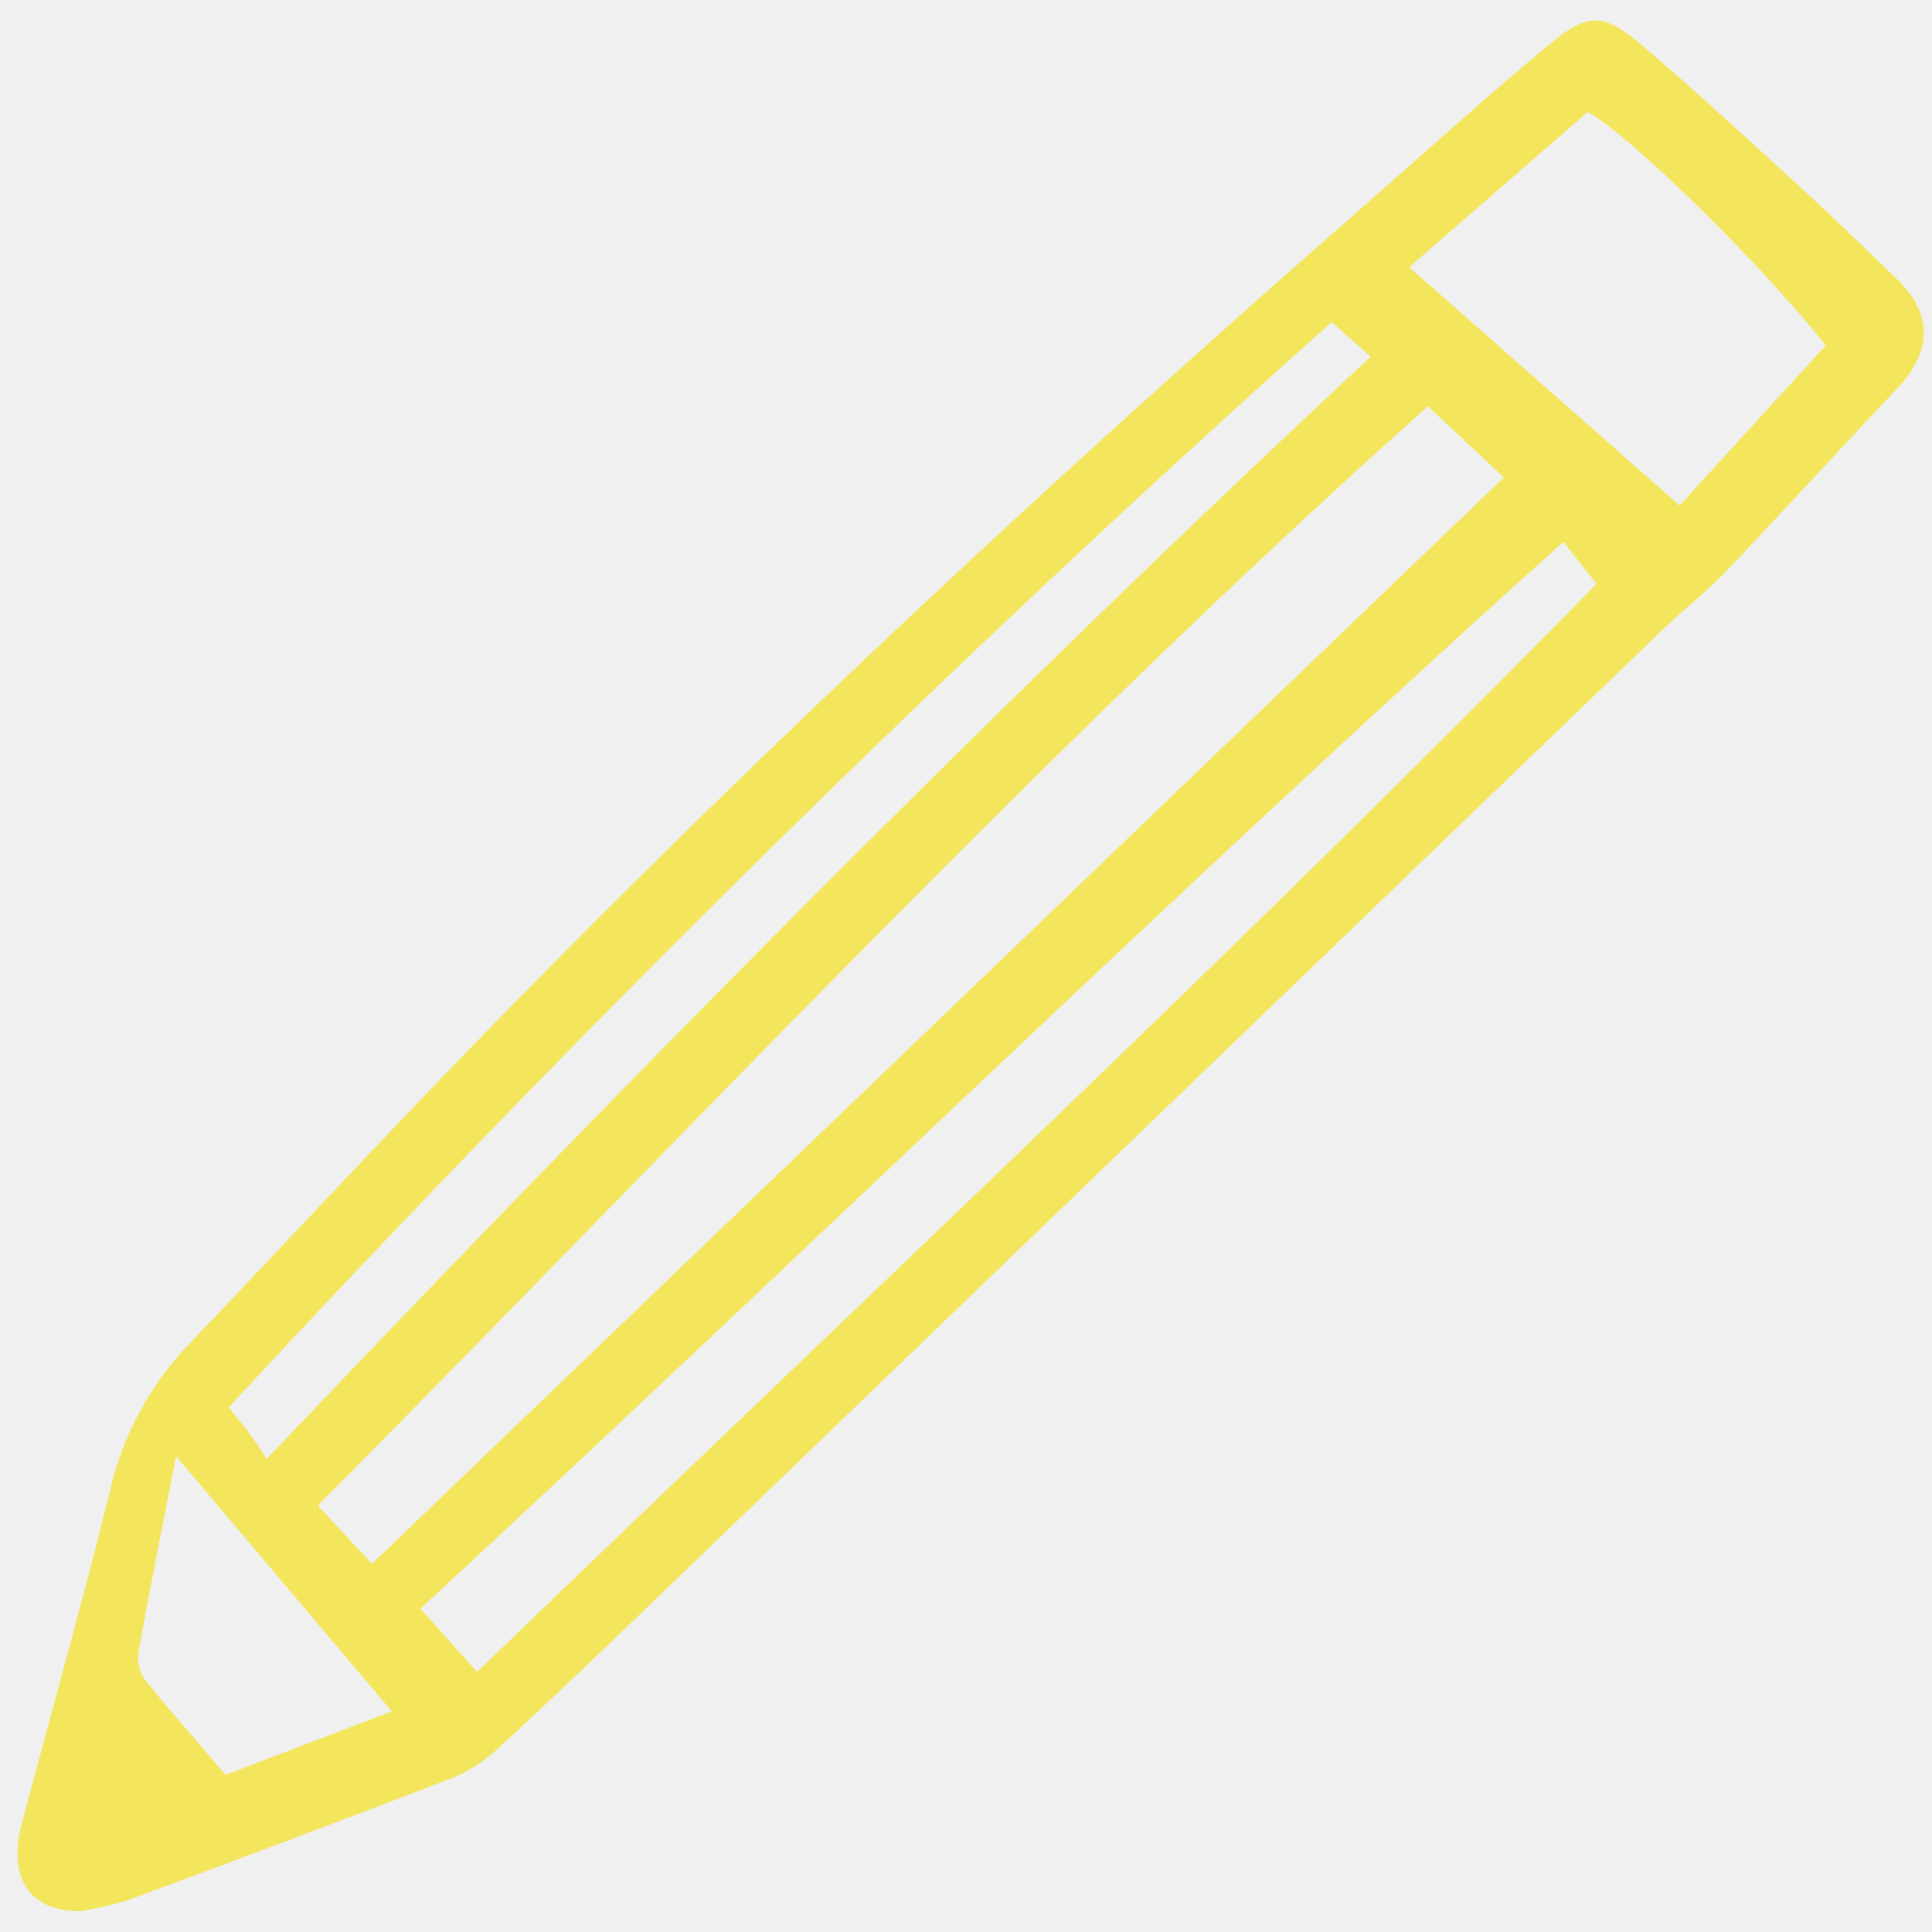
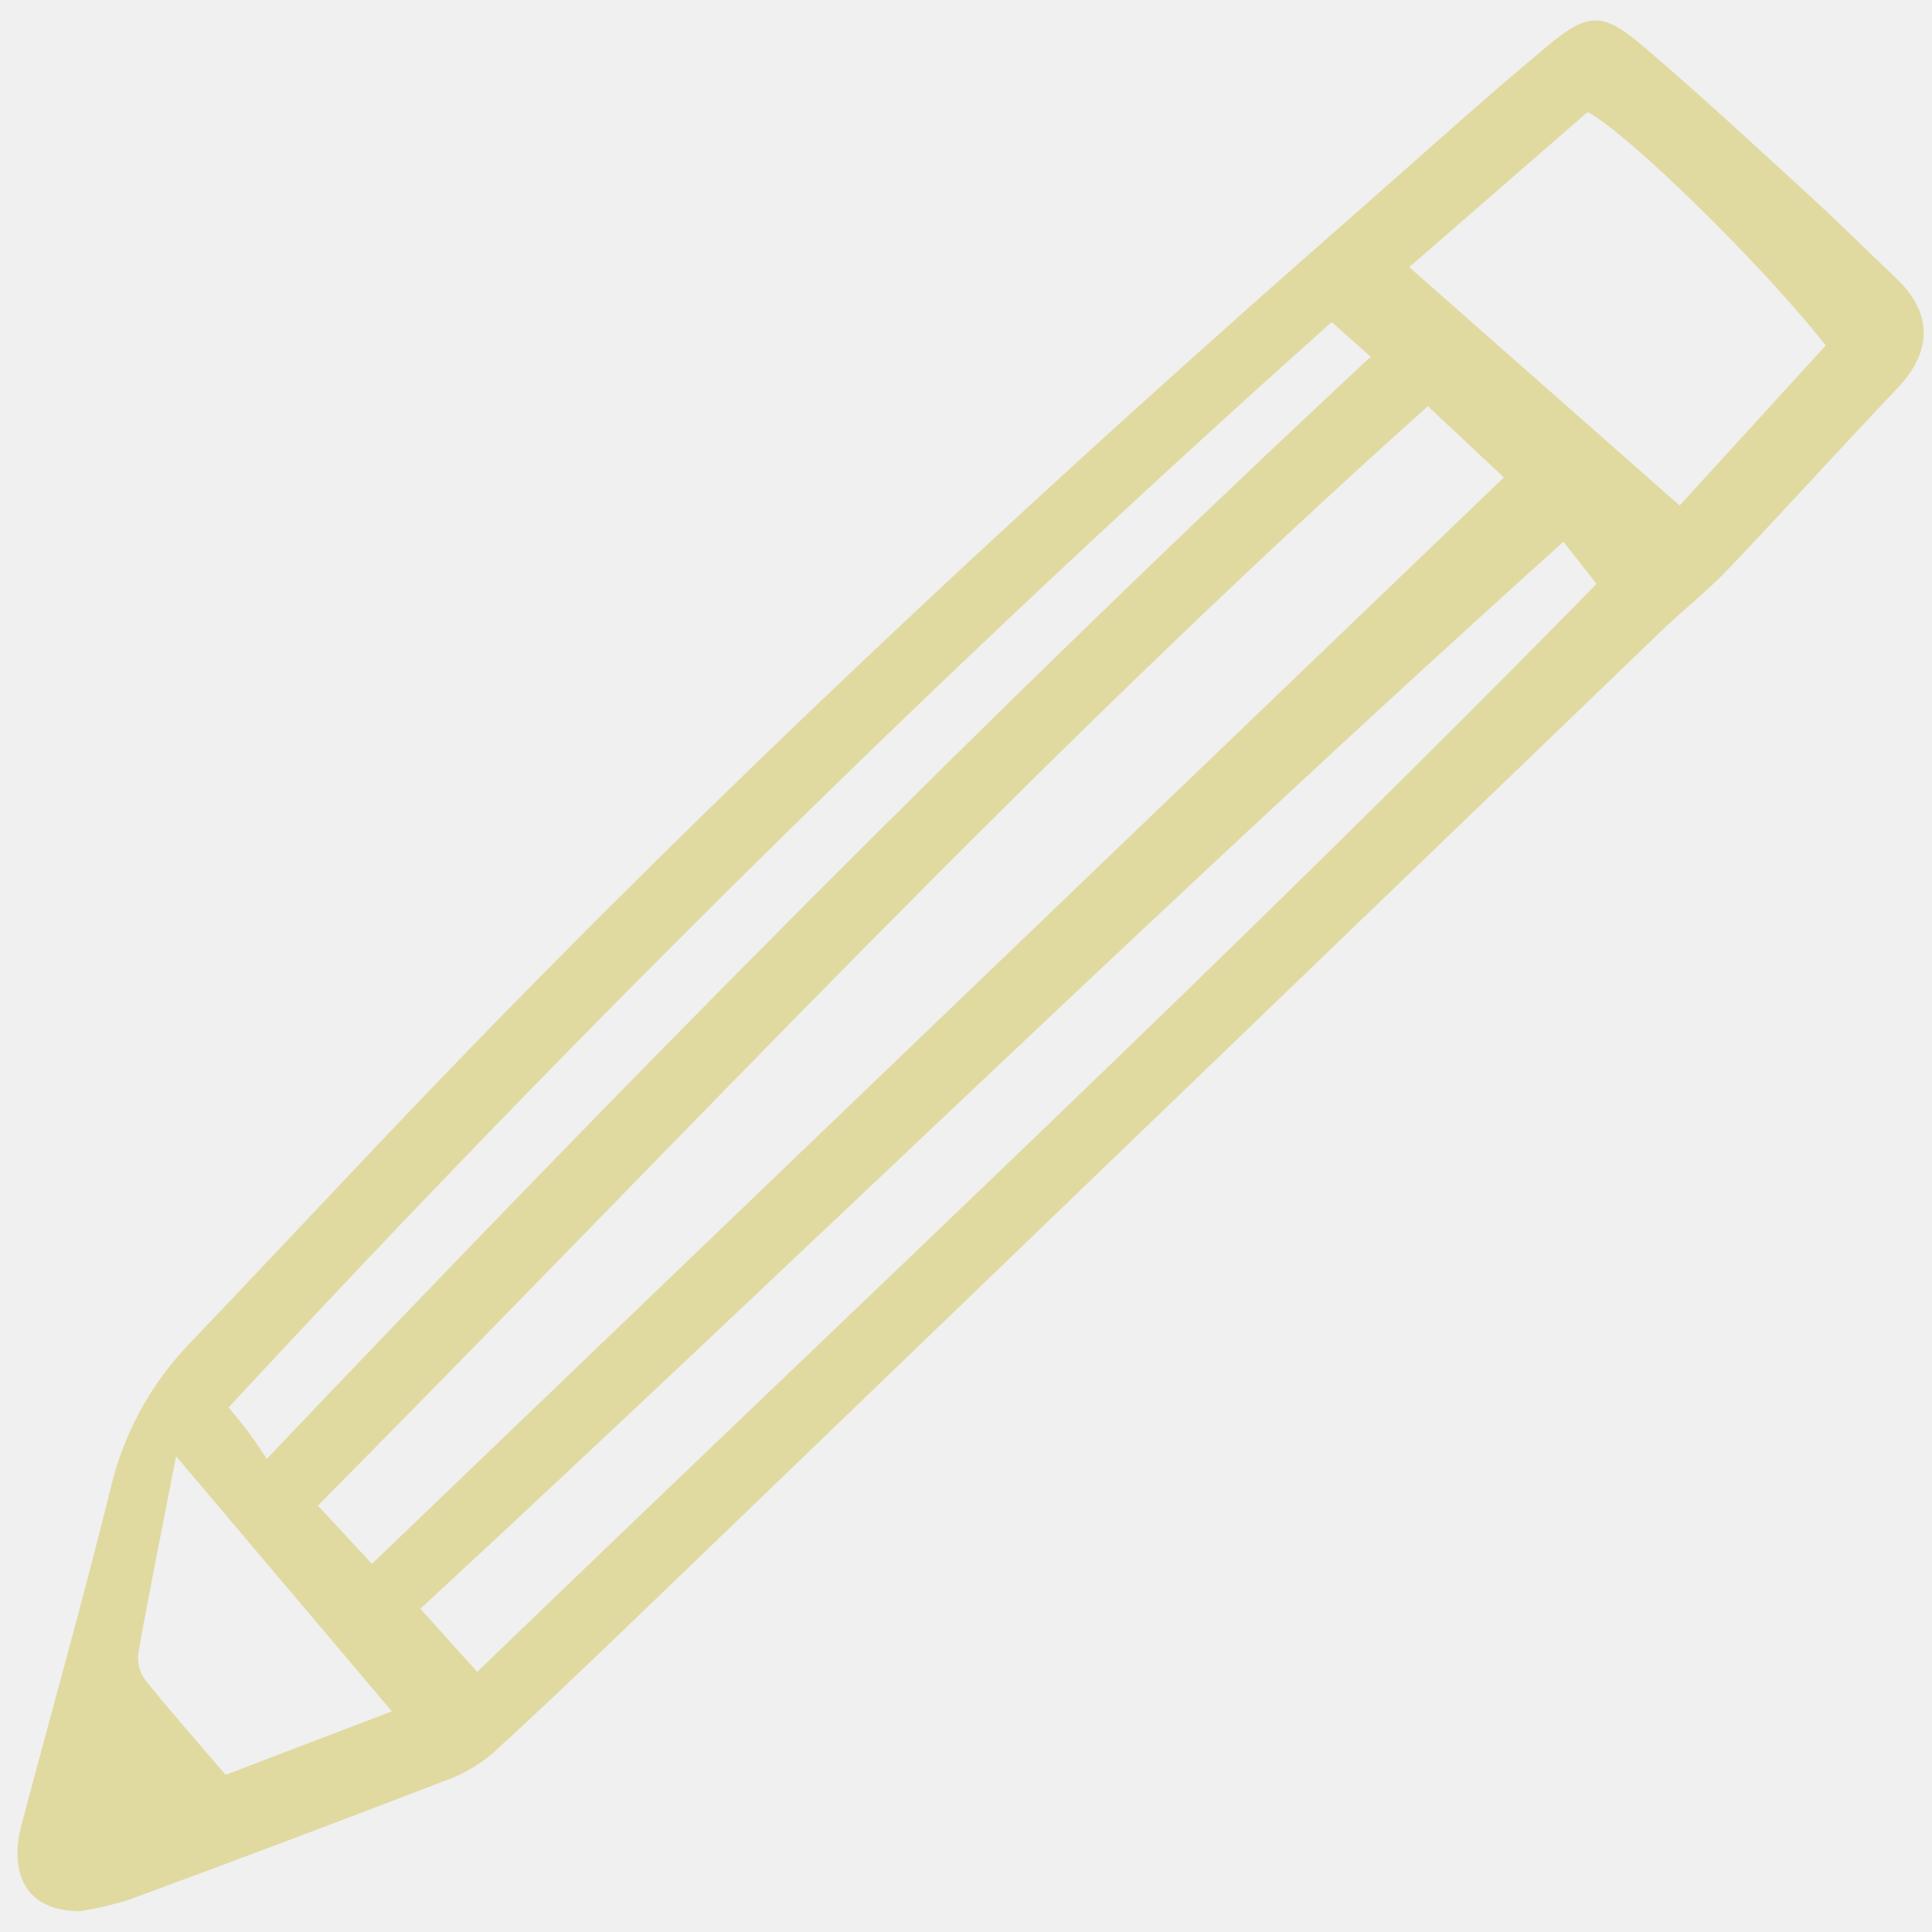
<svg xmlns="http://www.w3.org/2000/svg" viewBox="0 -1 151 151" fill="none">
  <g id="SVGRepo_bgCarrier" stroke-width="0" />
  <g id="SVGRepo_tracerCarrier" stroke-linecap="round" stroke-linejoin="round" />
  <g id="SVGRepo_iconCarrier">
    <g clip-path="url(#clip0)">
-       <path d="M6.223 148.379C3.078 148.346 1.429 146.746 1.369 143.992C1.36 143.214 1.458 142.439 1.663 141.688C3.969 132.991 6.41 124.328 8.582 115.597C9.528 111.362 11.589 107.456 14.553 104.281C22.636 95.817 30.587 87.225 38.764 78.855C60.276 56.836 82.837 35.92 105.99 15.635C111.017 11.23 115.963 6.728 121.106 2.462C124.166 -0.075 125.338 -0.017 128.429 2.616C132.838 6.373 137.087 10.321 141.363 14.232C143.665 16.337 145.872 18.545 148.139 20.688C151.074 23.463 151.067 26.428 148.27 29.373C143.817 34.057 139.483 38.851 135.025 43.528C133.42 45.212 131.568 46.657 129.889 48.273C103.622 73.553 77.36 98.837 51.102 124.126C46.934 128.138 42.76 132.147 38.487 136.048C37.38 136.986 36.111 137.713 34.741 138.195C26.528 141.351 18.294 144.451 10.038 147.494C8.79 147.881 7.515 148.178 6.223 148.379ZM29.07 121.225L117.54 36.315C115.605 34.504 113.763 32.778 111.597 30.749C81.212 57.916 53.569 87.708 24.843 116.675L29.07 121.225ZM37.298 129.668C66.829 101.17 96.471 73.539 124.781 44.634L122.193 41.342C91.659 68.807 62.616 97.219 32.858 124.735L37.298 129.668ZM20.847 113.027C49.077 83.329 77.411 54.573 107.13 26.88L104.078 24.173C73.938 51.081 45.309 79.368 17.873 108.998C18.582 109.881 19.078 110.464 19.534 111.08C19.935 111.617 20.287 112.188 20.85 113.027H20.847ZM142.692 26.001C137.769 19.72 127.209 9.39 124.087 7.755L110.143 19.878L131.274 38.507C135.146 34.27 138.87 30.19 142.695 26.001H142.692ZM13.763 112.814C12.676 118.399 11.694 123.266 10.819 128.152C10.712 128.898 10.893 129.657 11.327 130.273C13.335 132.776 15.466 135.181 17.633 137.714L30.625 132.753L13.763 112.814Z" fill="#f3e65c" />
+       <path d="M6.223 148.379C3.078 148.346 1.429 146.746 1.369 143.992C1.36 143.214 1.458 142.439 1.663 141.688C3.969 132.991 6.41 124.328 8.582 115.597C9.528 111.362 11.589 107.456 14.553 104.281C22.636 95.817 30.587 87.225 38.764 78.855C60.276 56.836 82.837 35.92 105.99 15.635C111.017 11.23 115.963 6.728 121.106 2.462C124.166 -0.075 125.338 -0.017 128.429 2.616C132.838 6.373 137.087 10.321 141.363 14.232C143.665 16.337 145.872 18.545 148.139 20.688C151.074 23.463 151.067 26.428 148.27 29.373C143.817 34.057 139.483 38.851 135.025 43.528C133.42 45.212 131.568 46.657 129.889 48.273C103.622 73.553 77.36 98.837 51.102 124.126C46.934 128.138 42.76 132.147 38.487 136.048C37.38 136.986 36.111 137.713 34.741 138.195C26.528 141.351 18.294 144.451 10.038 147.494C8.79 147.881 7.515 148.178 6.223 148.379ZM29.07 121.225L117.54 36.315C115.605 34.504 113.763 32.778 111.597 30.749C81.212 57.916 53.569 87.708 24.843 116.675L29.07 121.225ZM37.298 129.668C66.829 101.17 96.471 73.539 124.781 44.634L122.193 41.342C91.659 68.807 62.616 97.219 32.858 124.735L37.298 129.668ZM20.847 113.027C49.077 83.329 77.411 54.573 107.13 26.88L104.078 24.173C73.938 51.081 45.309 79.368 17.873 108.998C18.582 109.881 19.078 110.464 19.534 111.08C19.935 111.617 20.287 112.188 20.85 113.027H20.847ZM142.692 26.001C137.769 19.72 127.209 9.39 124.087 7.755L110.143 19.878L131.274 38.507C135.146 34.27 138.87 30.19 142.695 26.001H142.692ZM13.763 112.814C12.676 118.399 11.694 123.266 10.819 128.152C10.712 128.898 10.893 129.657 11.327 130.273C13.335 132.776 15.466 135.181 17.633 137.714L30.625 132.753L13.763 112.814Z" fill="#e0daa1" />
    </g>
    <defs>
      <clipPath id="clip0">
        <rect width="150" height="149" fill="white" transform="translate(0.777344)" />
      </clipPath>
    </defs>
  </g>
</svg>
